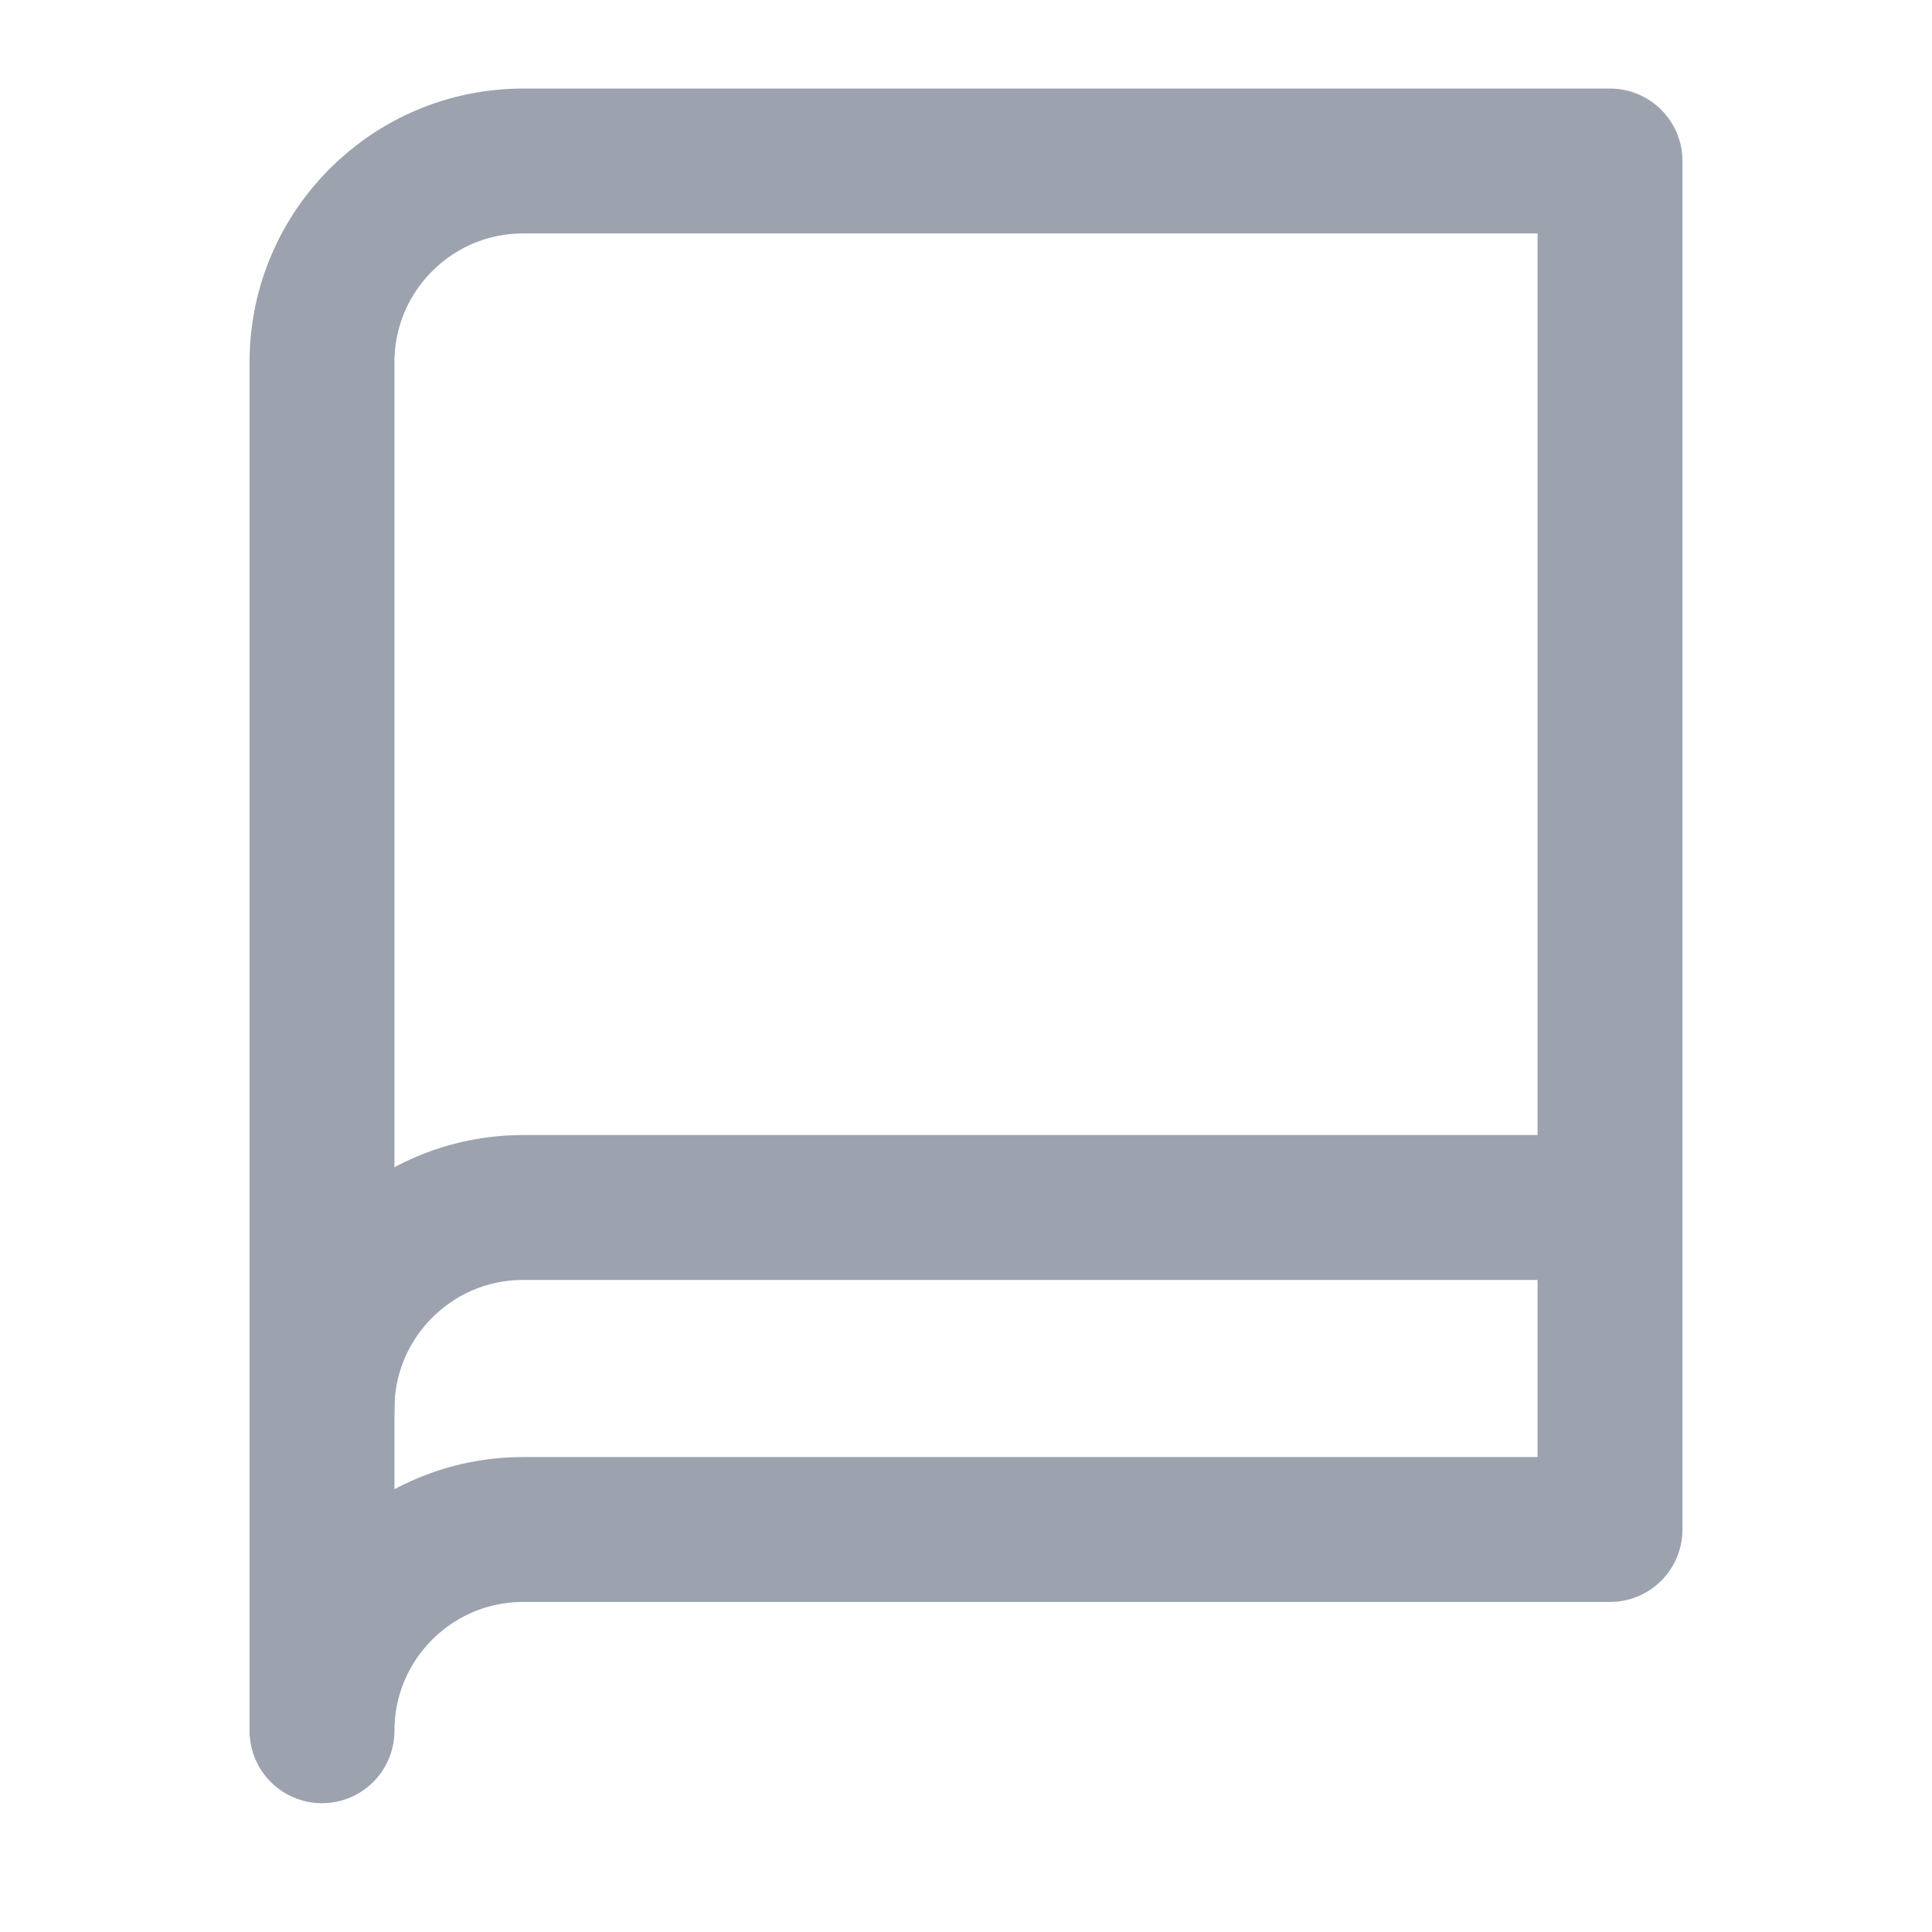
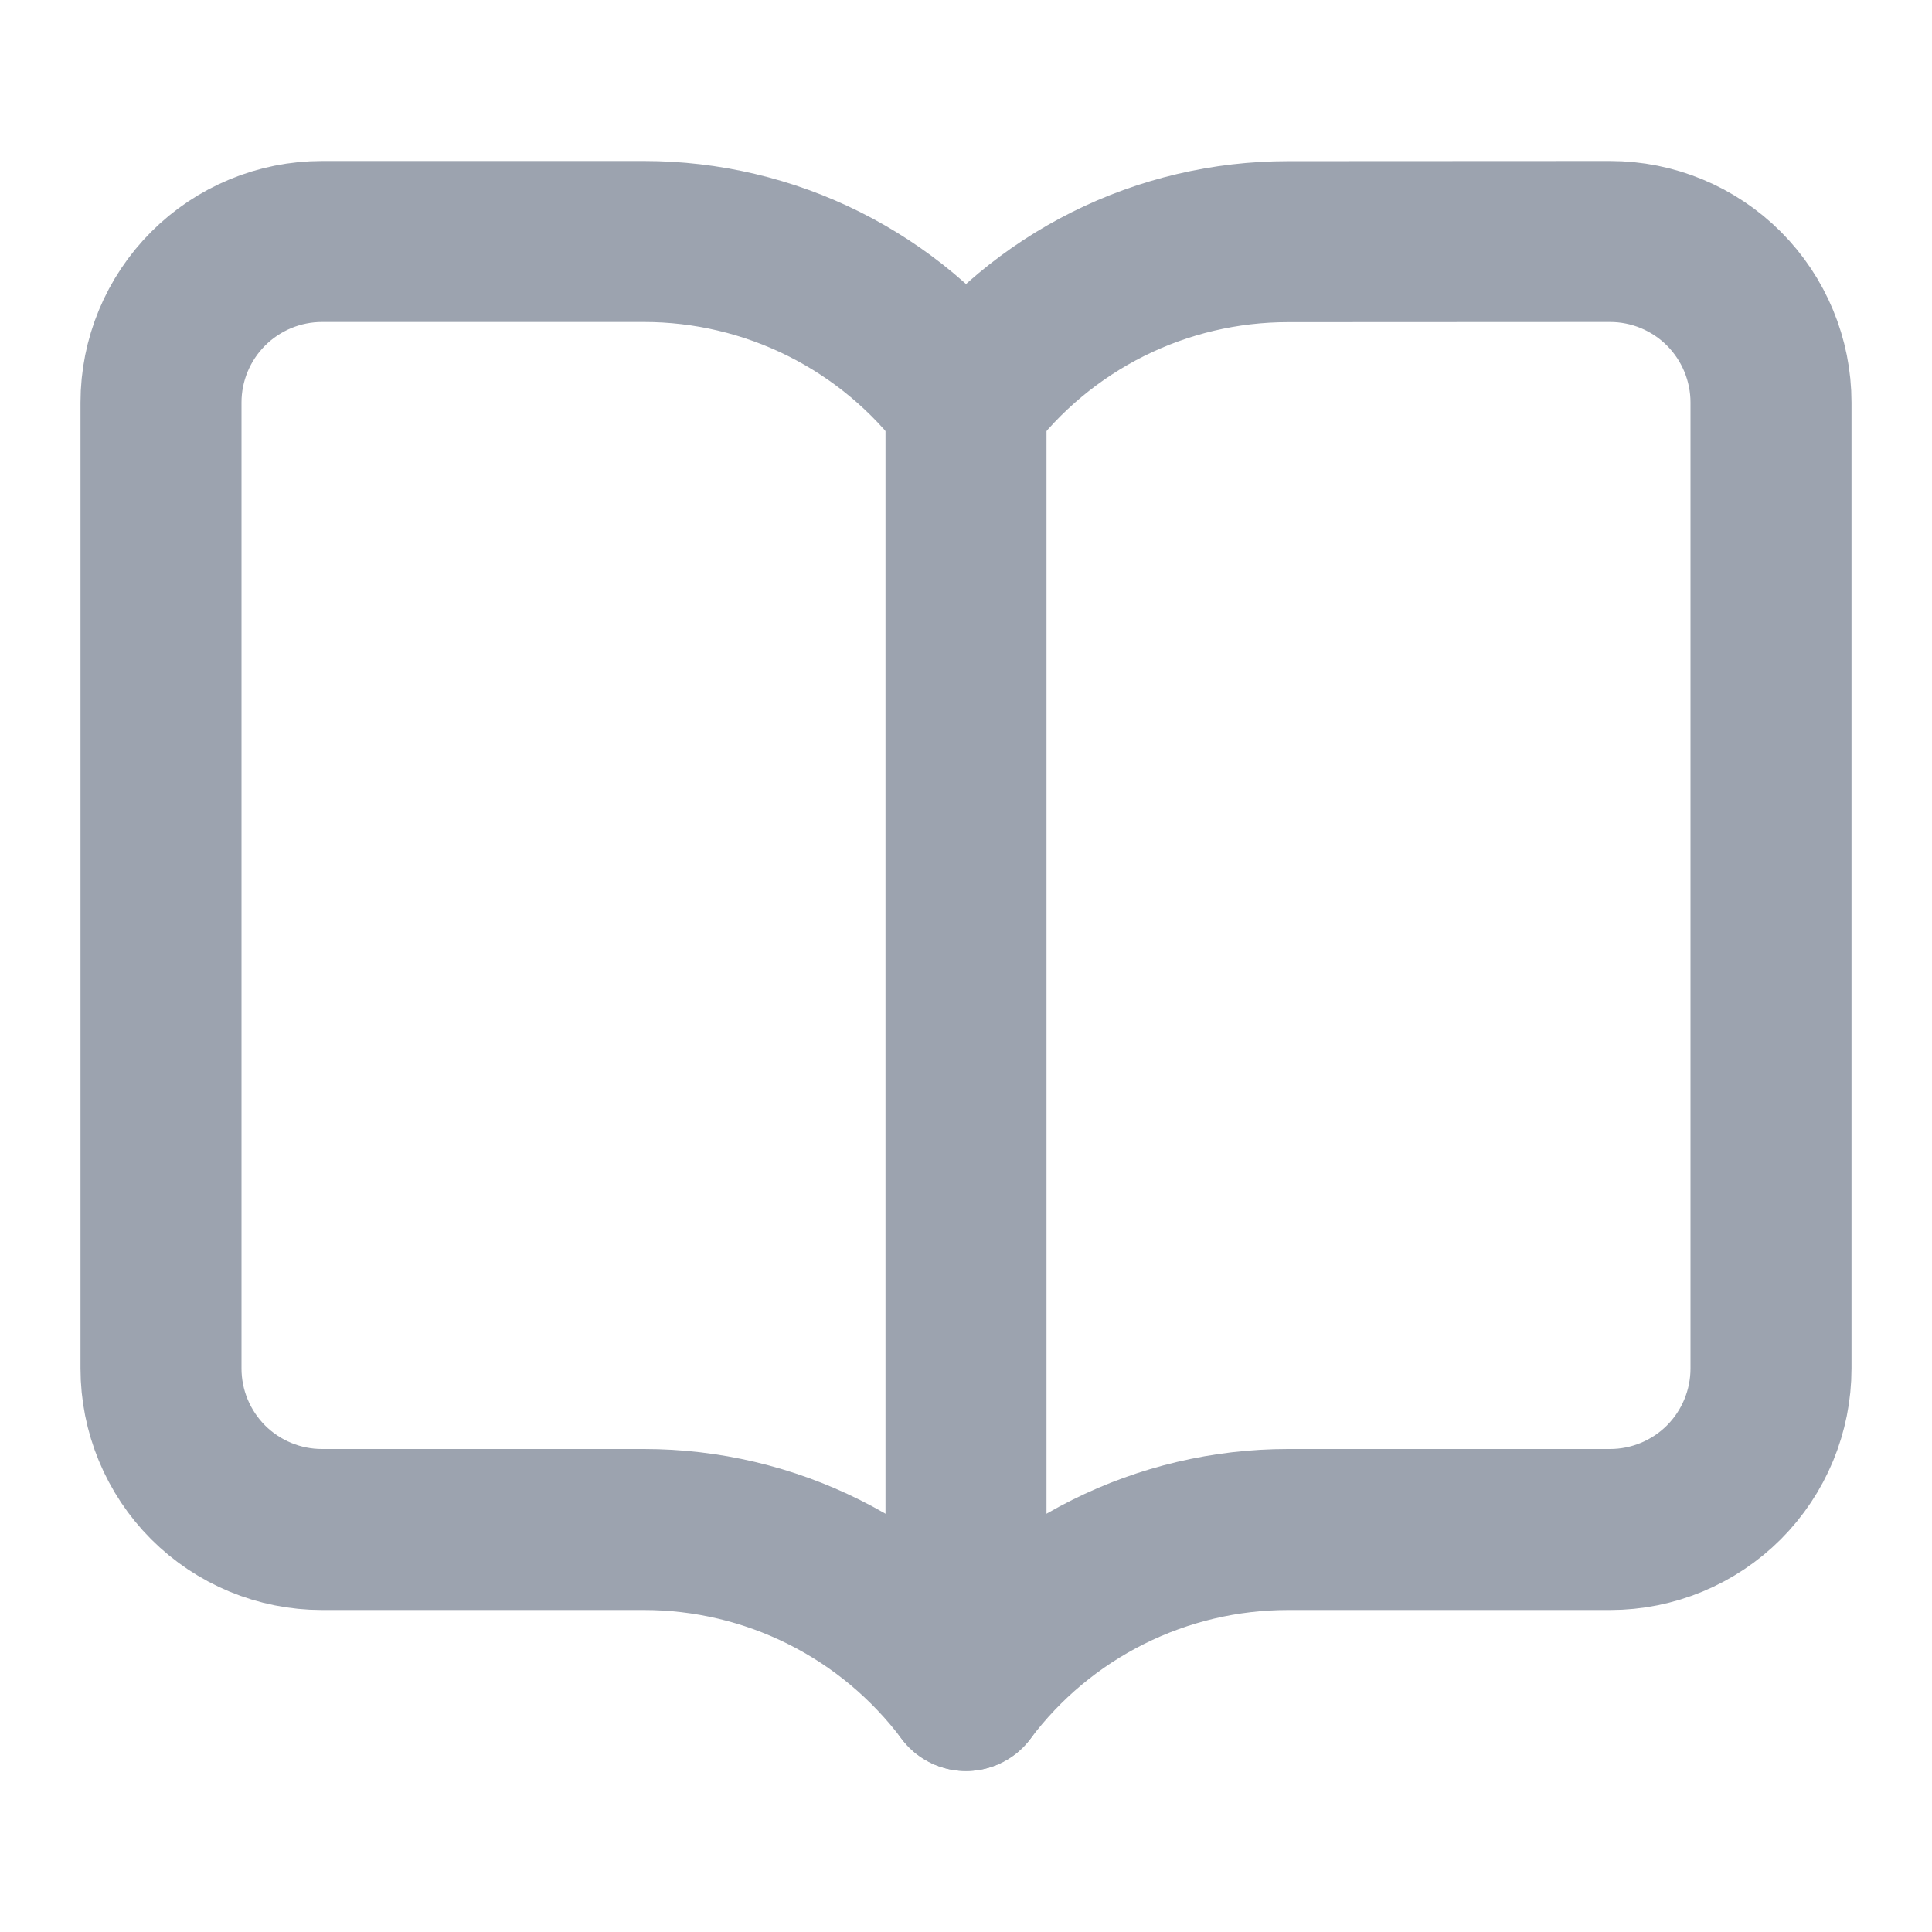
- <svg xmlns="http://www.w3.org/2000/svg" width="24" height="24" viewBox="0 0 24 24" fill="none" stroke="#9ca3af" stroke-width="1.8" stroke-linecap="round" stroke-linejoin="round">
-   <path d="M4 4.5A2.5 2.5 0 0 1 6.5 2H20v17H6.5A2.5 2.5 0 0 0 4 21.5v-17Z" />
-   <path d="M4 17.5A2.5 2.5 0 0 1 6.5 15H20" />
+ <svg xmlns="http://www.w3.org/2000/svg" width="24" height="24" viewBox="0 0 24 24" fill="none">
+   <path d="M12 5V21" stroke="#9CA3AF" stroke-width="2" stroke-linecap="round" stroke-linejoin="round" />
+   <path d="M20.001 19C20.531 19 21.04 18.789 21.415 18.414C21.789 18.039 22 17.53 22 17V5C22 4.47 21.789 3.961 21.415 3.586C21.04 3.211 20.531 3 20.001 3L16 3.002C15.224 3.002 14.459 3.182 13.764 3.529C13.07 3.876 12.466 4.379 12 5C11.534 4.379 10.93 3.875 10.236 3.528C9.542 3.181 8.776 3 8 3H4C3.47 3 2.961 3.211 2.586 3.586C2.211 3.961 2 4.47 2 5V17C2 17.53 2.211 18.039 2.585 18.414C2.96 18.789 3.469 19 3.999 19H8C8.776 19 9.542 19.181 10.236 19.528C10.93 19.875 11.534 20.379 12 21C12.466 20.379 13.07 19.875 13.764 19.528C14.458 19.181 15.224 19 16 19H20.001Z" stroke="#9CA3AF" stroke-width="2" stroke-linecap="round" stroke-linejoin="round" />
</svg>
